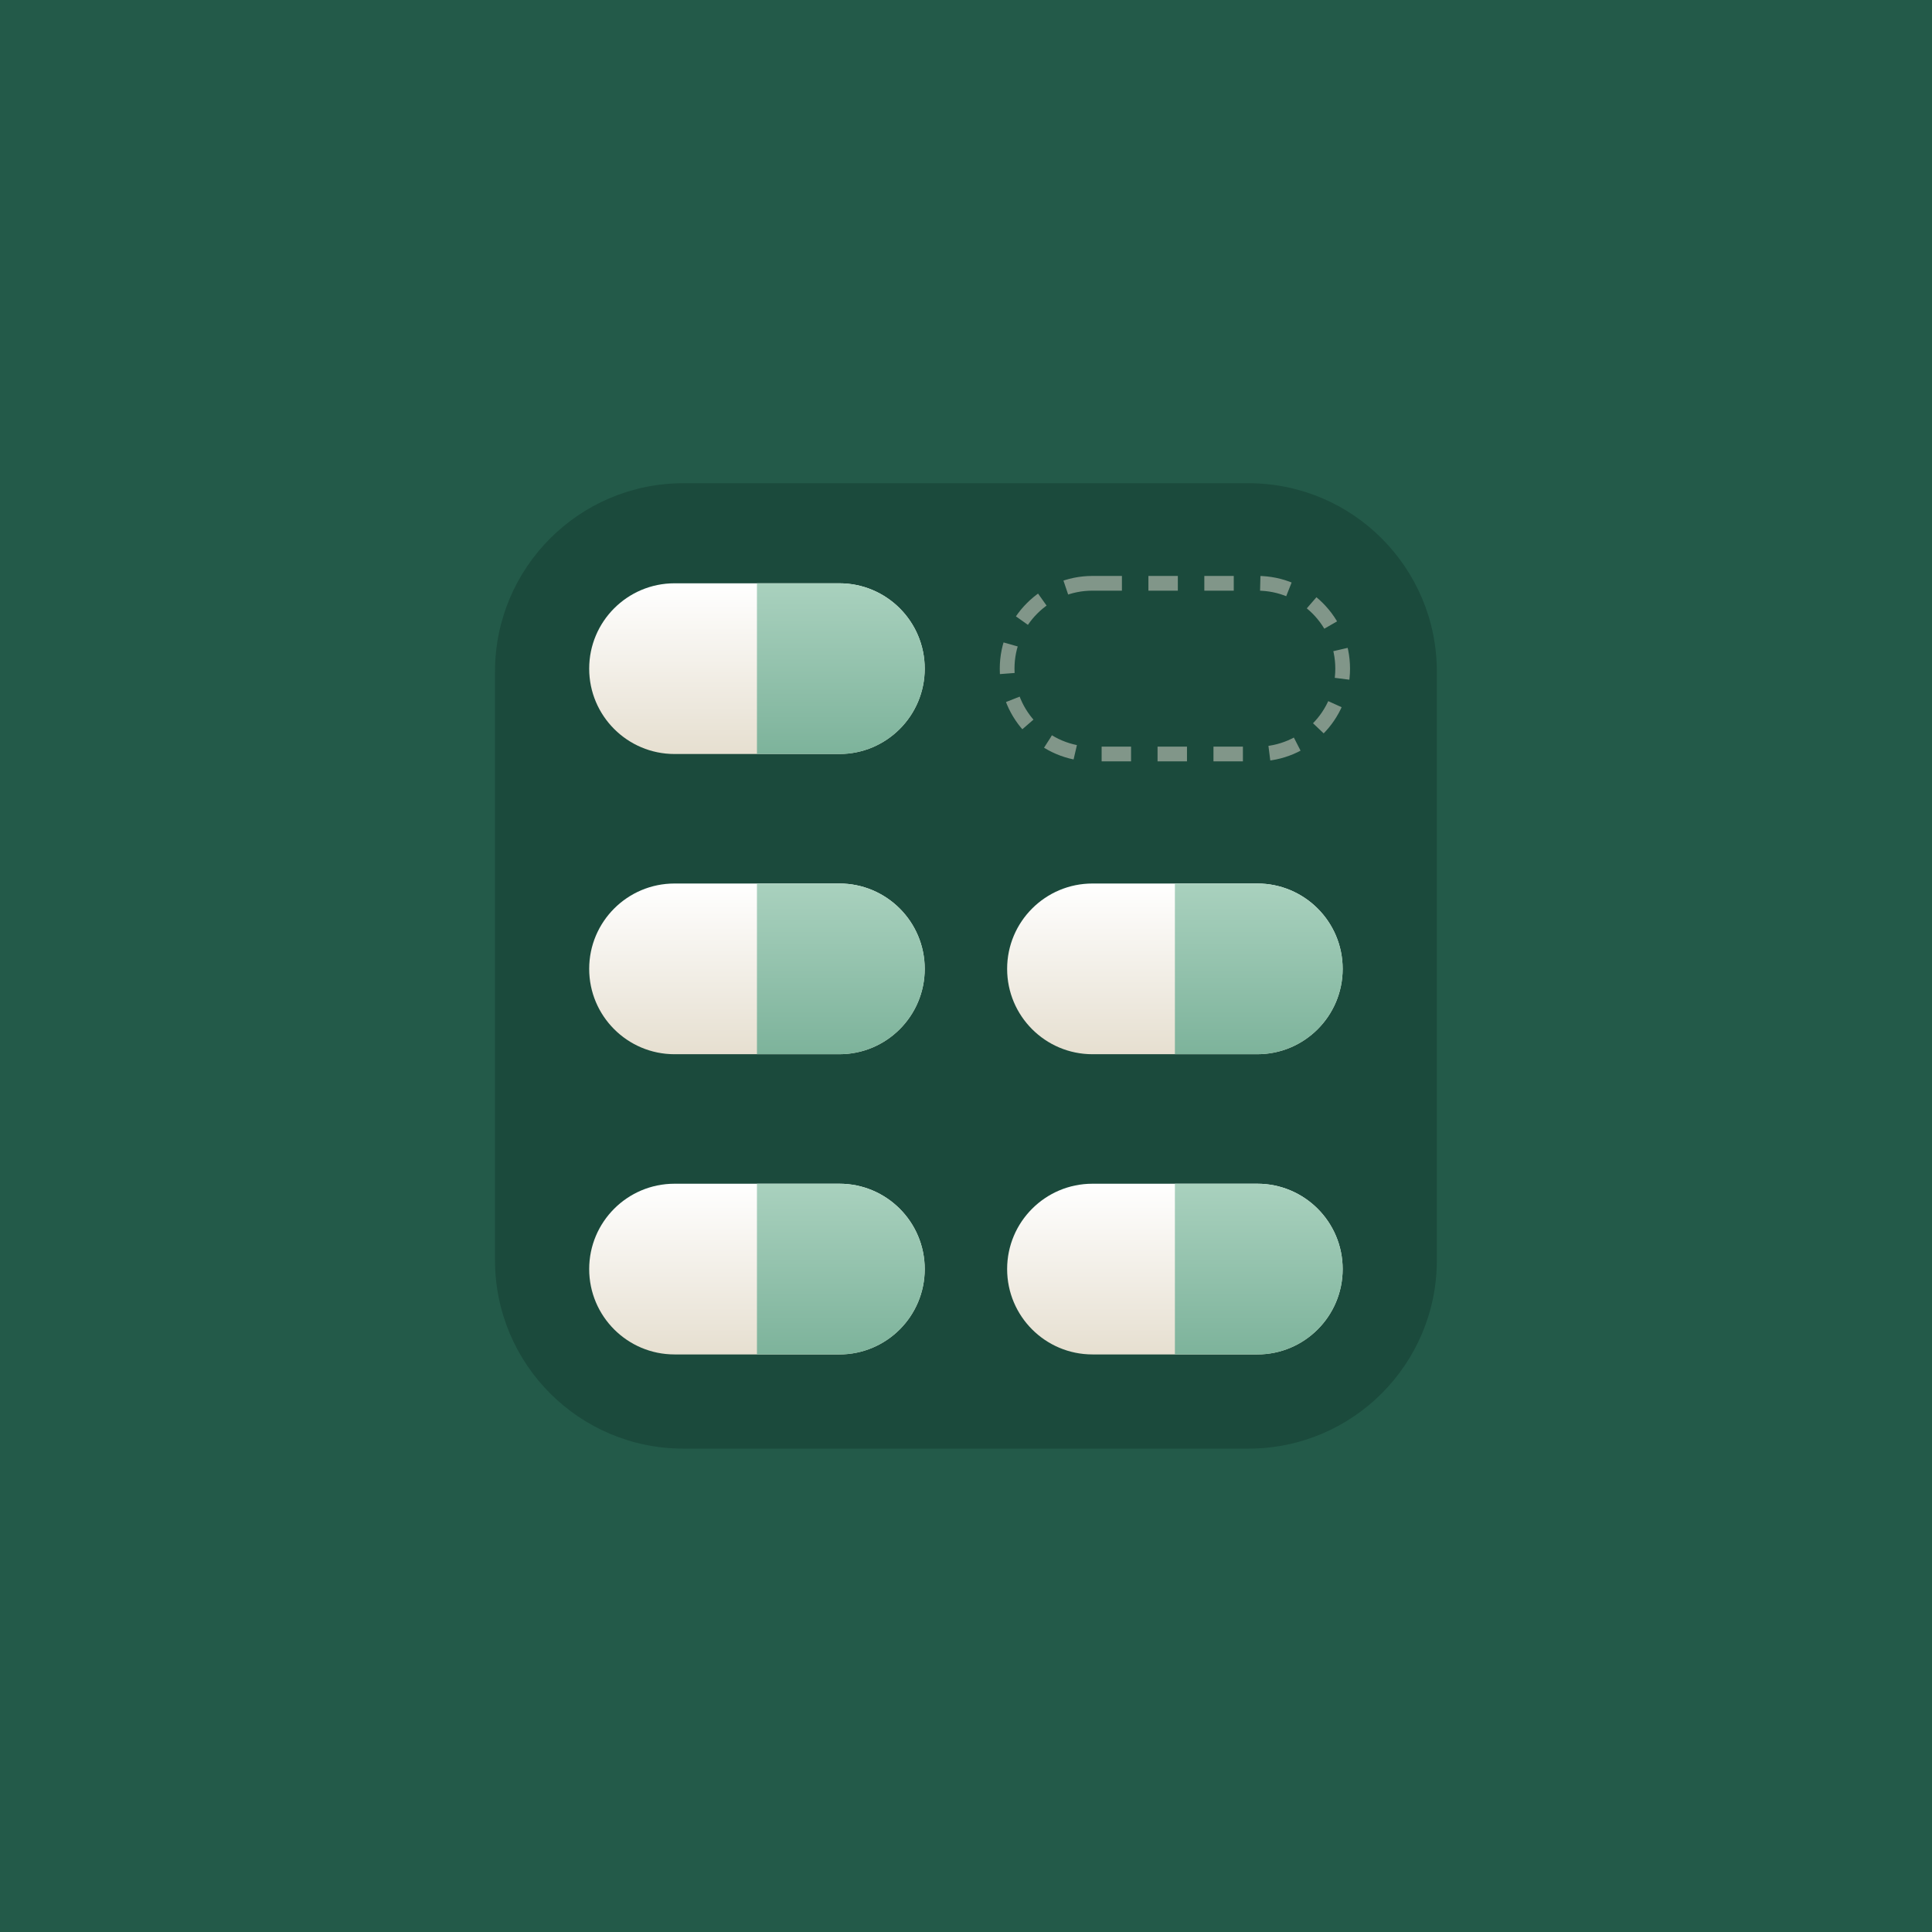
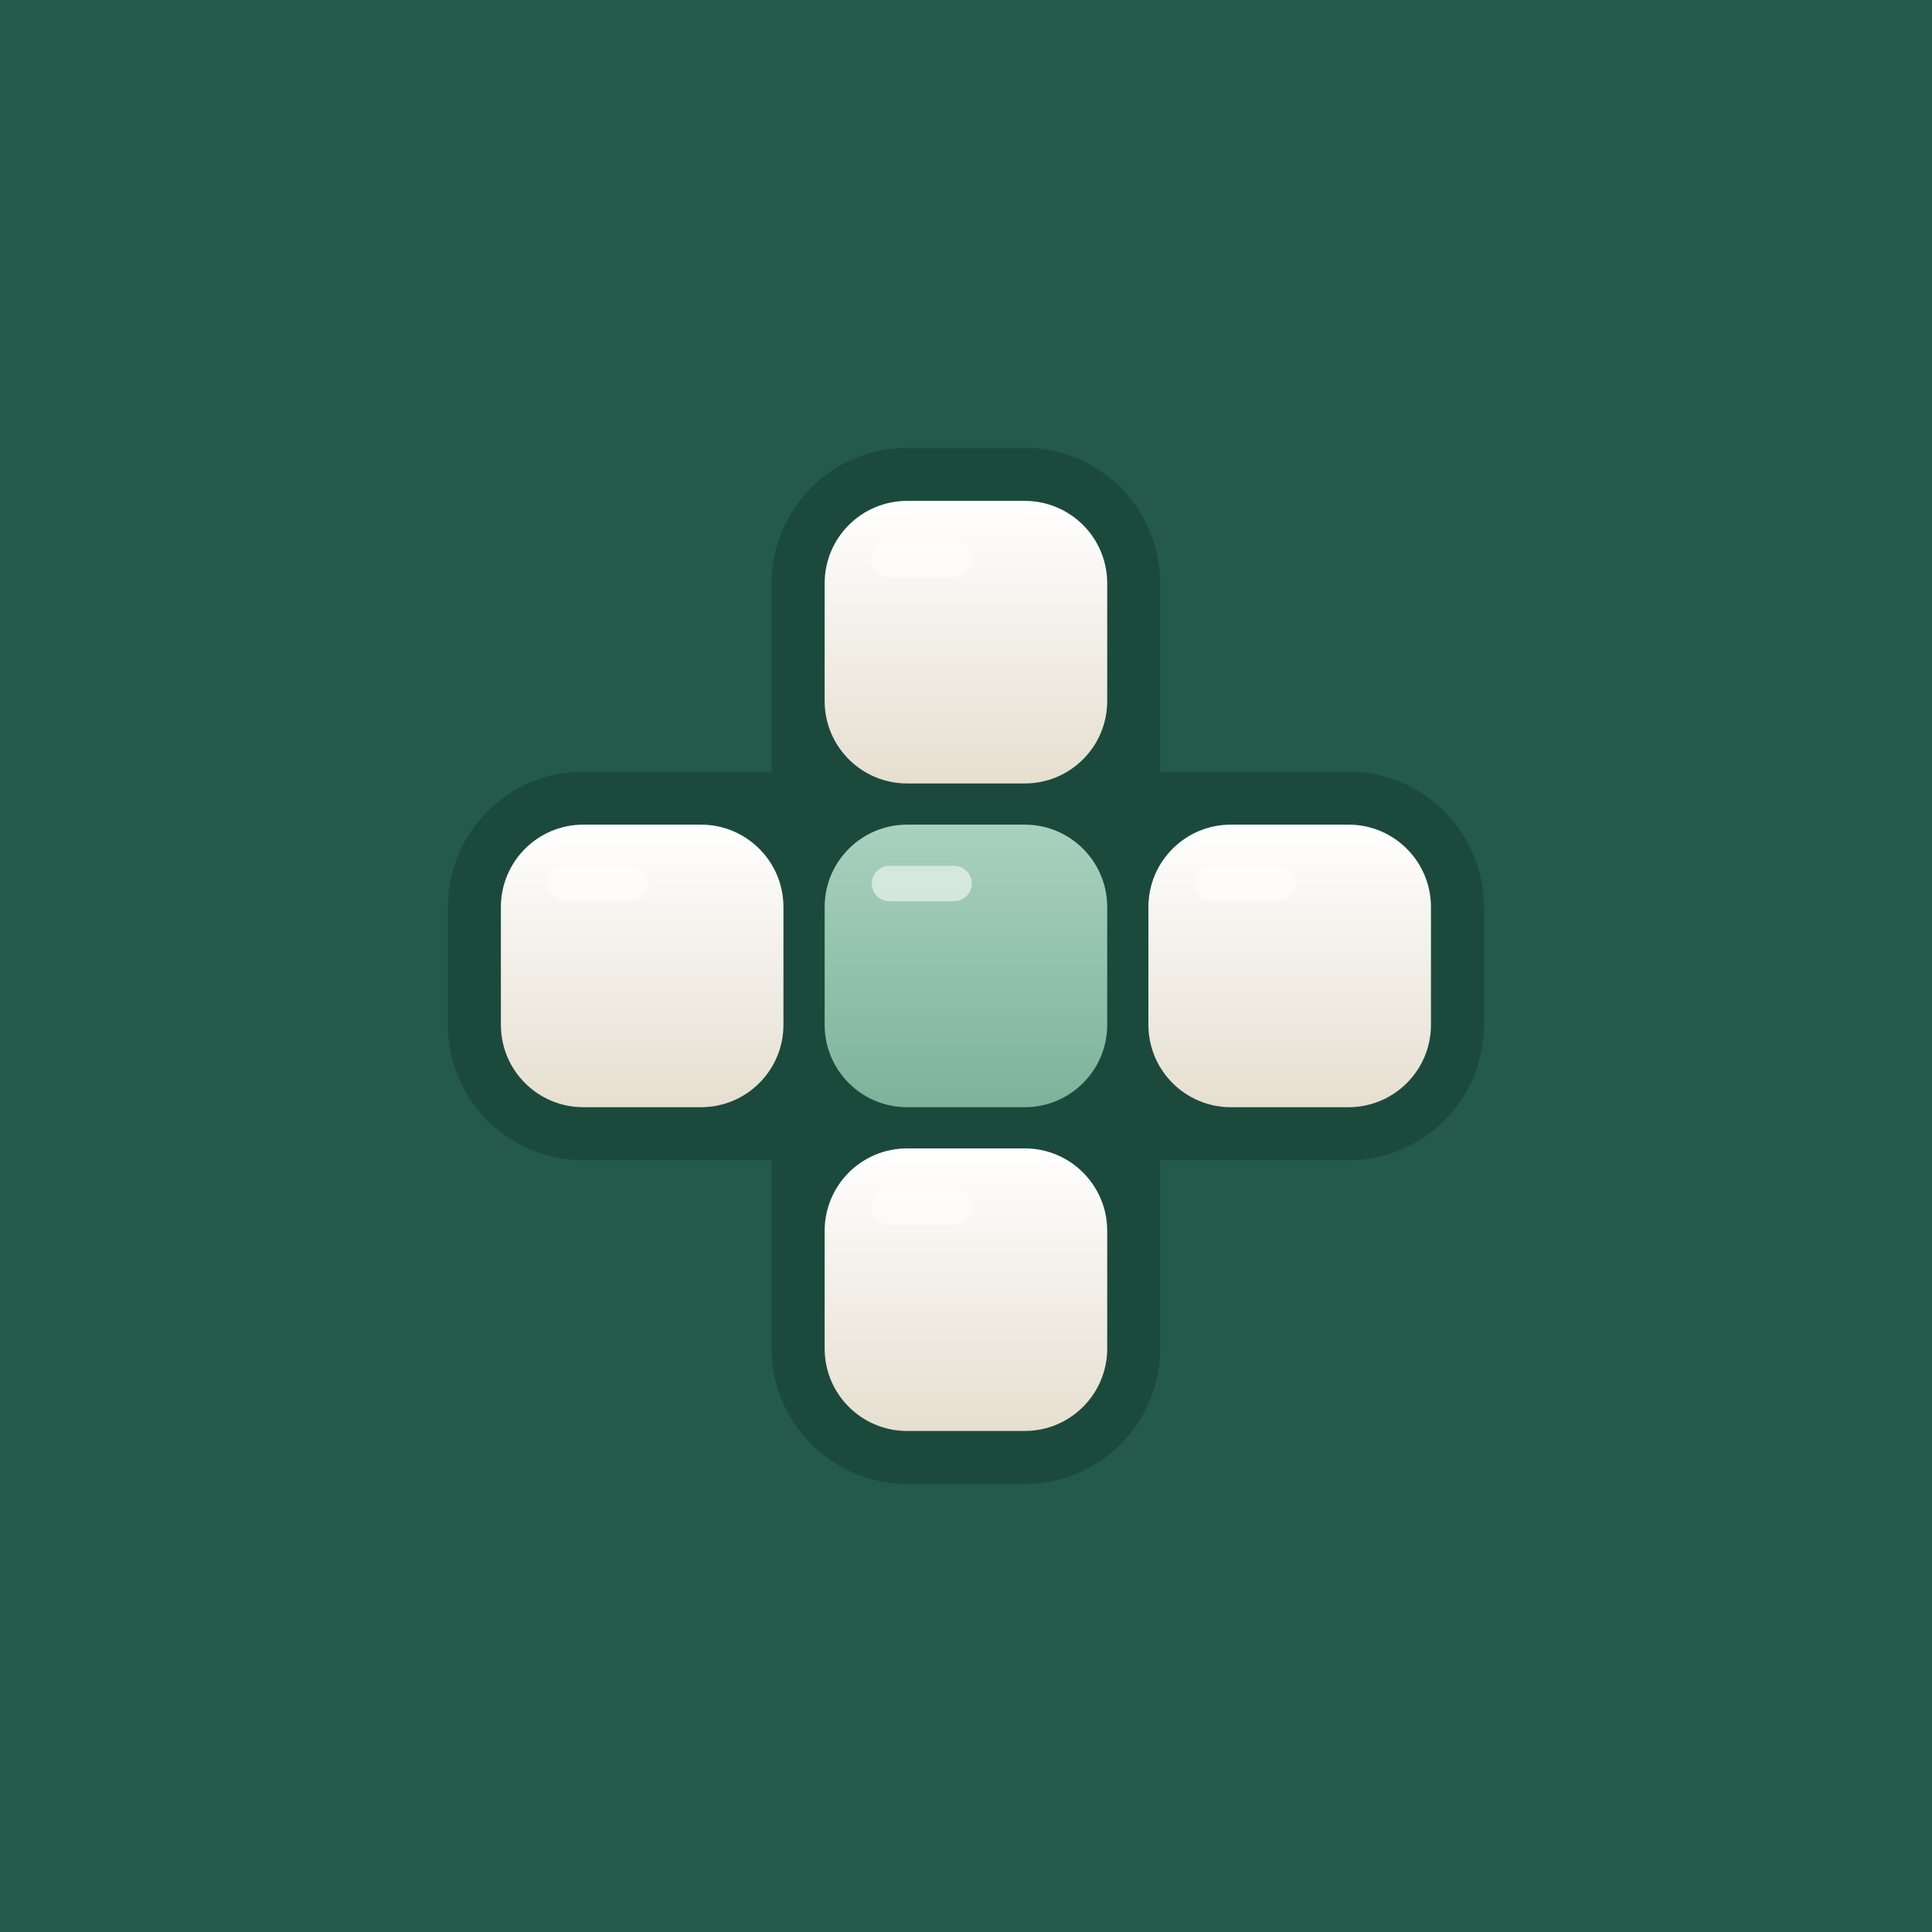
<svg xmlns="http://www.w3.org/2000/svg" viewBox="0 0 512 512">
  <defs>
    <linearGradient id="a" x1="0" y1="0" x2="0" y2="1">
      <stop offset="0" stop-color="#FFFFFF" />
      <stop offset="1" stop-color="#E6DFD0" />
    </linearGradient>
    <linearGradient id="b" x1="0" y1="0" x2="0" y2="1">
      <stop offset="0" stop-color="#A9D1BE" />
      <stop offset="1" stop-color="#7DB39B" />
    </linearGradient>
  </defs>
  <rect width="512" height="512" fill="#235A49" />
  <g transform="translate(56.3 56.3) scale(0.78)">
-     <rect x="96" y="92" width="320" height="328" rx="64" fill="#1B4A3C" />
-     <g>
-       <rect x="128" y="126" width="114" height="58" rx="29.0" fill="url(#a)" />
-       <path d="M185.0 126 H213.0 A29.0 29.0 0 0 1 213.0 184 H185.0 Z" fill="url(#b)" />
-     </g>
-     <rect x="270" y="126" width="114" height="58" rx="29.0" fill="none" stroke="#E9E3D6" stroke-opacity=".5" stroke-width="5" stroke-dasharray="10 9" />
-     <g>
-       <rect x="128" y="228" width="114" height="58" rx="29.0" fill="url(#a)" />
-       <path d="M185.0 228 H213.0 A29.0 29.0 0 0 1 213.0 286 H185.0 Z" fill="url(#b)" />
-     </g>
-     <g>
-       <rect x="270" y="228" width="114" height="58" rx="29.0" fill="url(#a)" />
-       <path d="M327.0 228 H355.0 A29.0 29.0 0 0 1 355.0 286 H327.0 Z" fill="url(#b)" />
-     </g>
-     <g>
-       <rect x="128" y="330" width="114" height="58" rx="29.0" fill="url(#a)" />
-       <path d="M185.0 330 H213.0 A29.0 29.0 0 0 1 213.0 388 H185.0 Z" fill="url(#b)" />
-     </g>
-     <g>
-       <rect x="270" y="330" width="114" height="58" rx="29.0" fill="url(#a)" />
-       <path d="M327.0 330 H355.0 A29.0 29.0 0 0 1 355.0 388 H327.0 Z" fill="url(#b)" />
-     </g>
+     <rect x="190" y="80" width="132" height="352" rx="46" fill="#1B4A3C" />
+     <rect x="80" y="190" width="352" height="132" rx="46" fill="#1B4A3C" />
+     <rect x="208" y="98" width="96" height="96" rx="28" fill="url(#a)" />
+     <rect x="224" y="112" width="34" height="12" rx="6" fill="#FFFFFF" fill-opacity=".55" />
+     <rect x="98" y="208" width="96" height="96" rx="28" fill="url(#a)" />
+     <rect x="114" y="222" width="34" height="12" rx="6" fill="#FFFFFF" fill-opacity=".55" />
+     <rect x="208" y="208" width="96" height="96" rx="28" fill="url(#b)" />
+     <rect x="224" y="222" width="34" height="12" rx="6" fill="#FFFFFF" fill-opacity=".55" />
+     <rect x="318" y="208" width="96" height="96" rx="28" fill="url(#a)" />
+     <rect x="334" y="222" width="34" height="12" rx="6" fill="#FFFFFF" fill-opacity=".55" />
+     <rect x="208" y="318" width="96" height="96" rx="28" fill="url(#a)" />
+     <rect x="224" y="332" width="34" height="12" rx="6" fill="#FFFFFF" fill-opacity=".55" />
  </g>
</svg>
